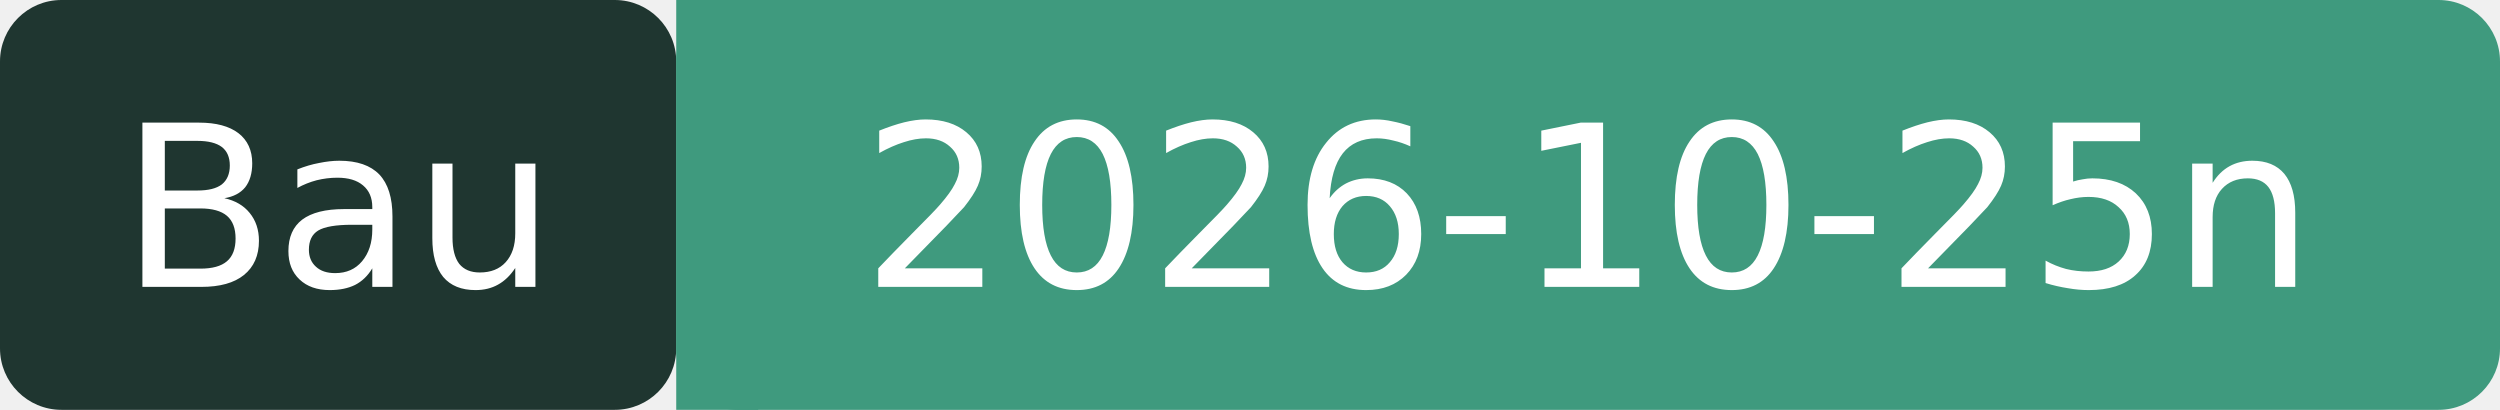
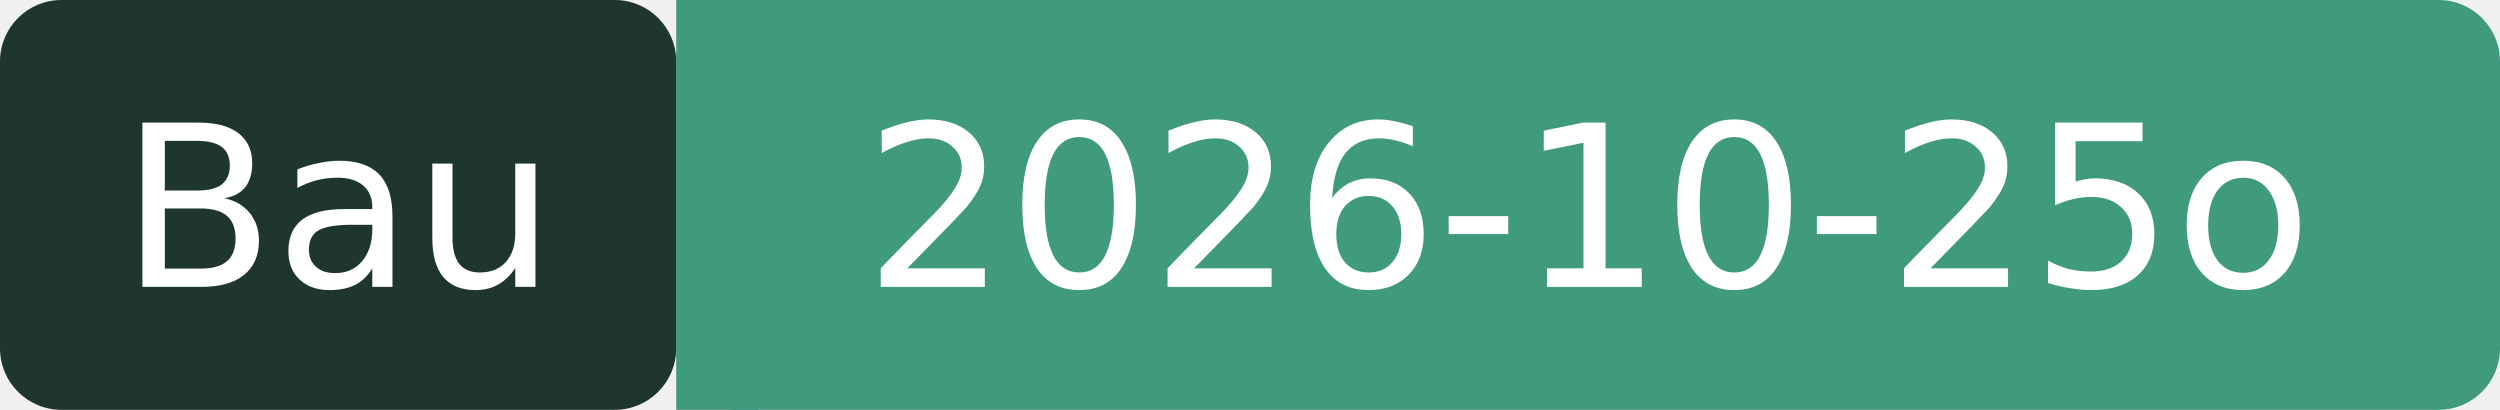
- <svg xmlns="http://www.w3.org/2000/svg" width="122" height="20" role="img" aria-label="Bau: 2026-10-25n">
+ <svg xmlns="http://www.w3.org/2000/svg" width="122" height="20" role="img" aria-label="Bau: 2026-10-25o">
  <rect width="33" height="20" rx="3" fill="#1F3630" />
  <rect x="33" width="89" height="20" rx="3" fill="#3F9A7E" />
  <rect x="33" width="4" height="20" fill="#3F9A7E" />
  <g fill="#fff" font-family="Verdana,DejaVu Sans,sans-serif" font-size="11" text-anchor="middle">
    <text x="16.5" y="14">Bau</text>
-     <text x="77.5" y="14">2026-10-25n</text>
+     <text x="77.5" y="14">2026-10-25o</text>
  </g>
</svg>
